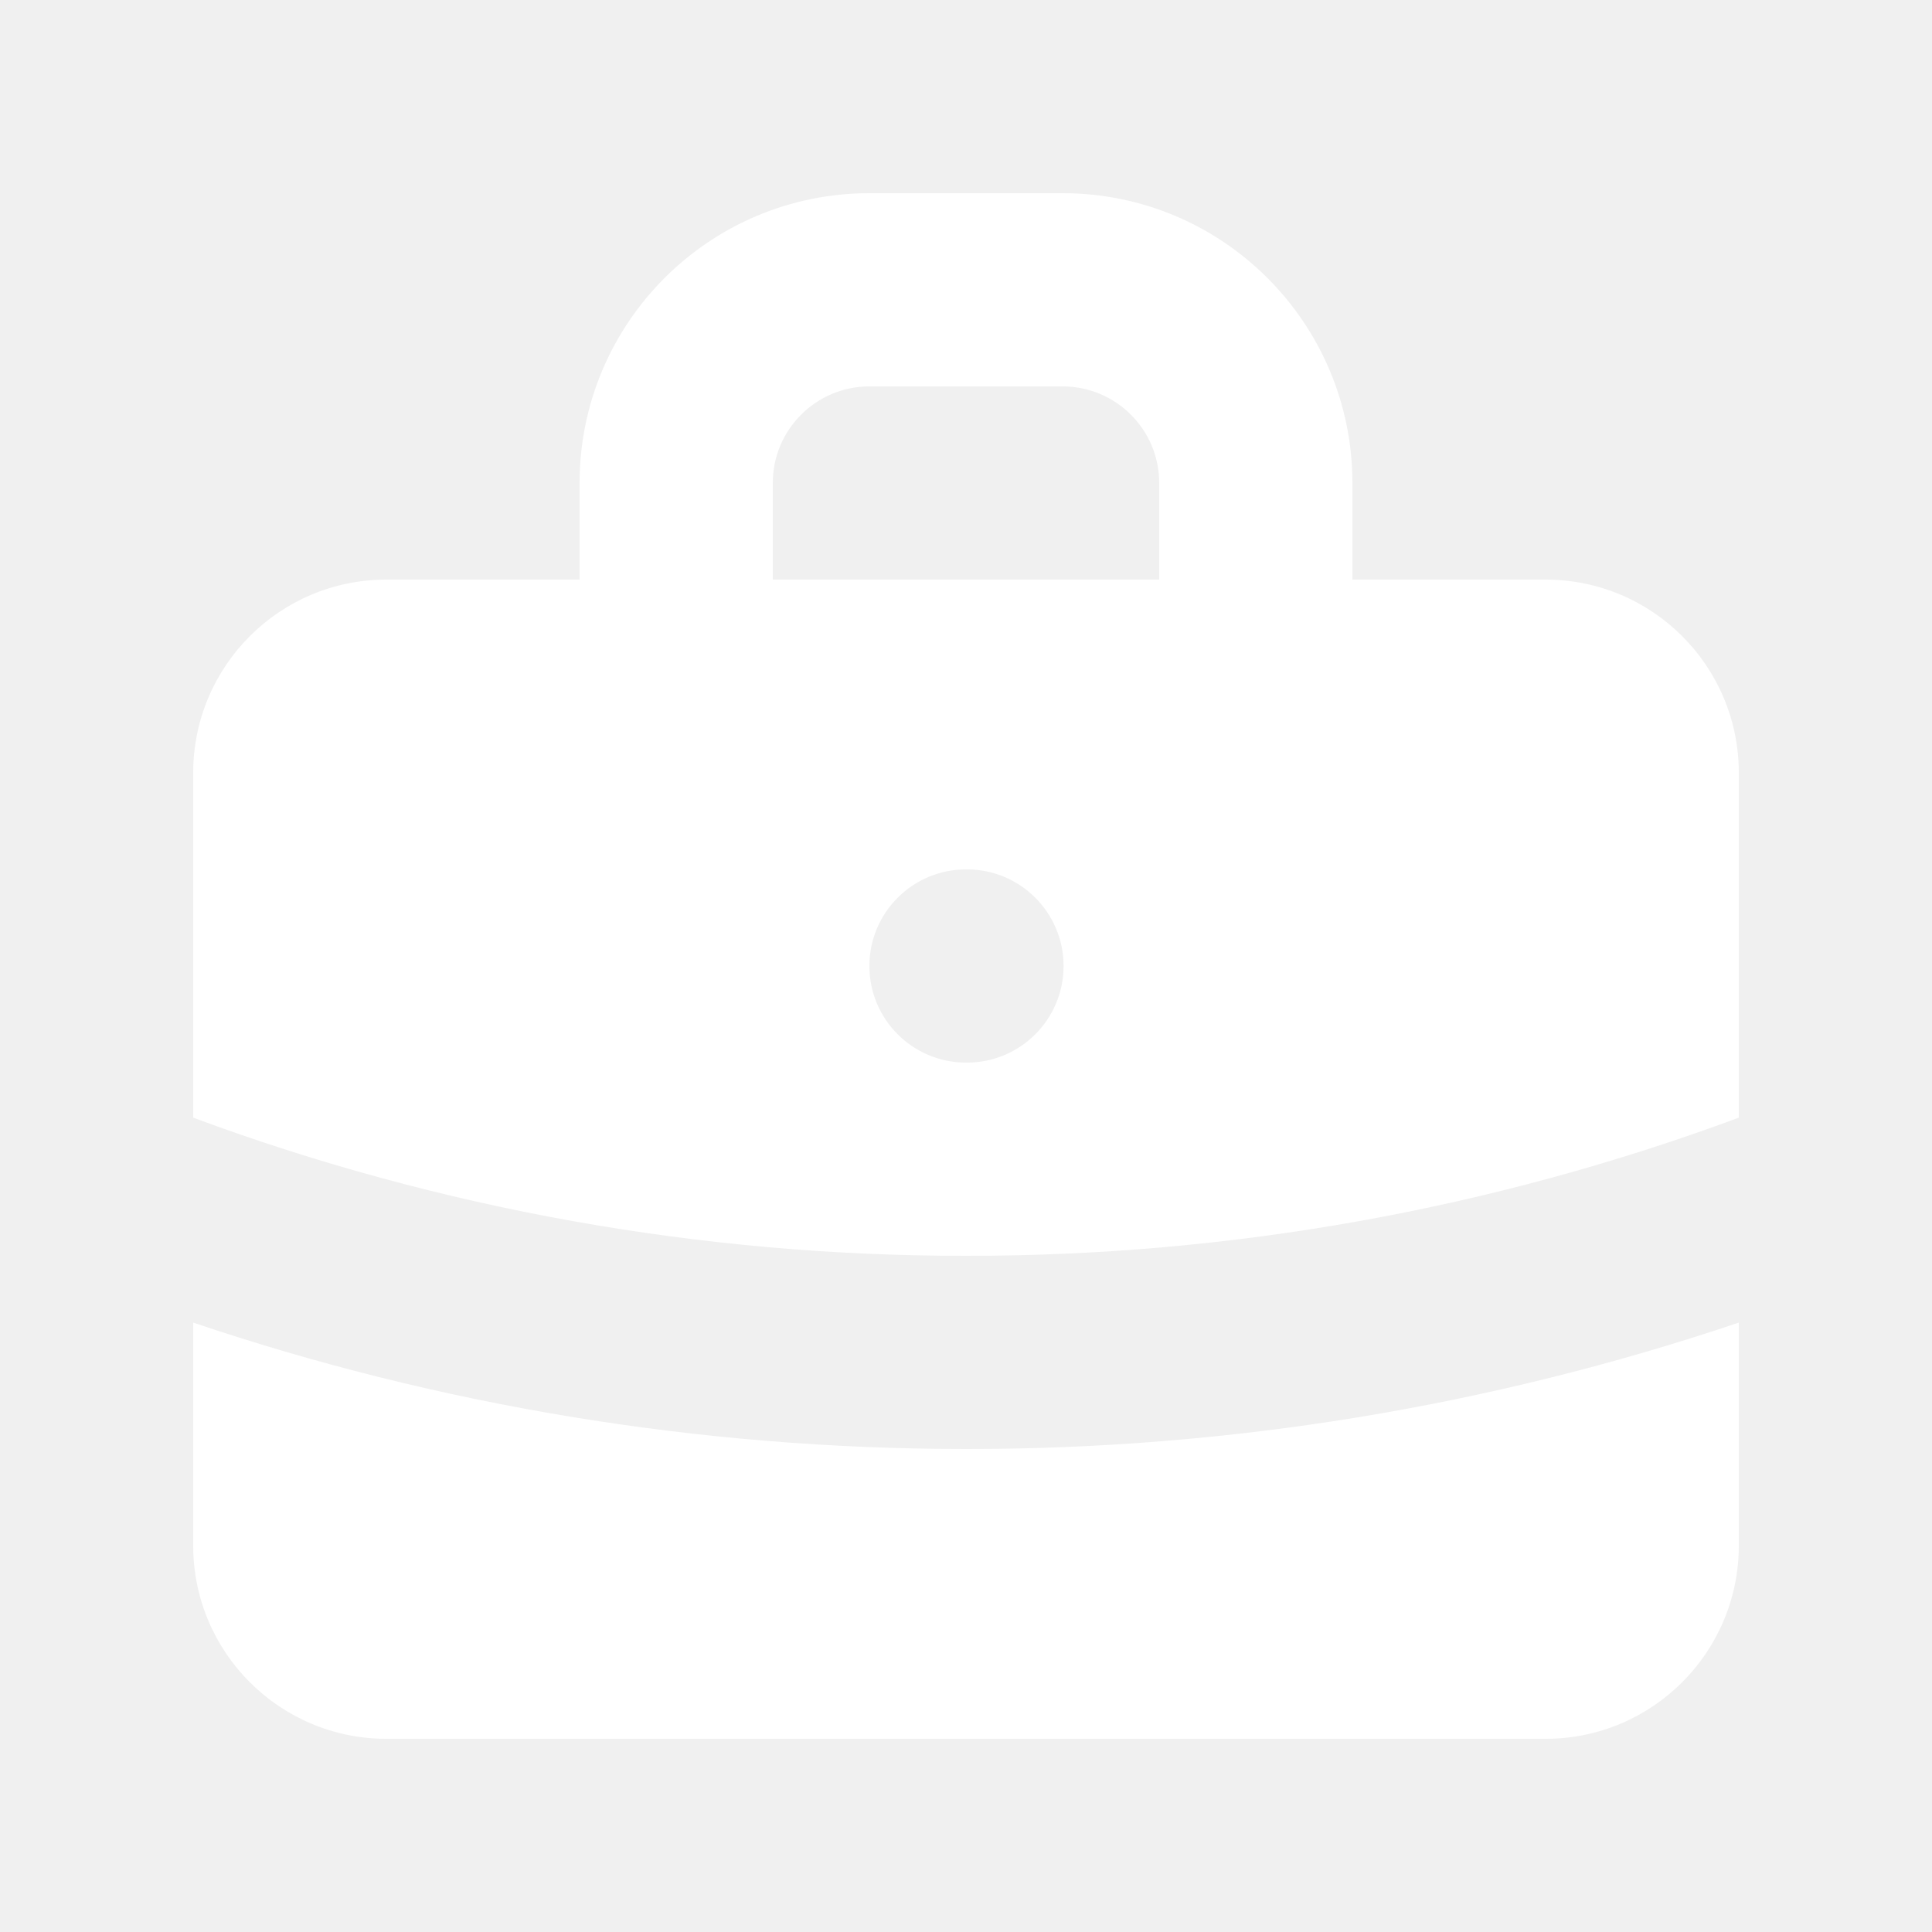
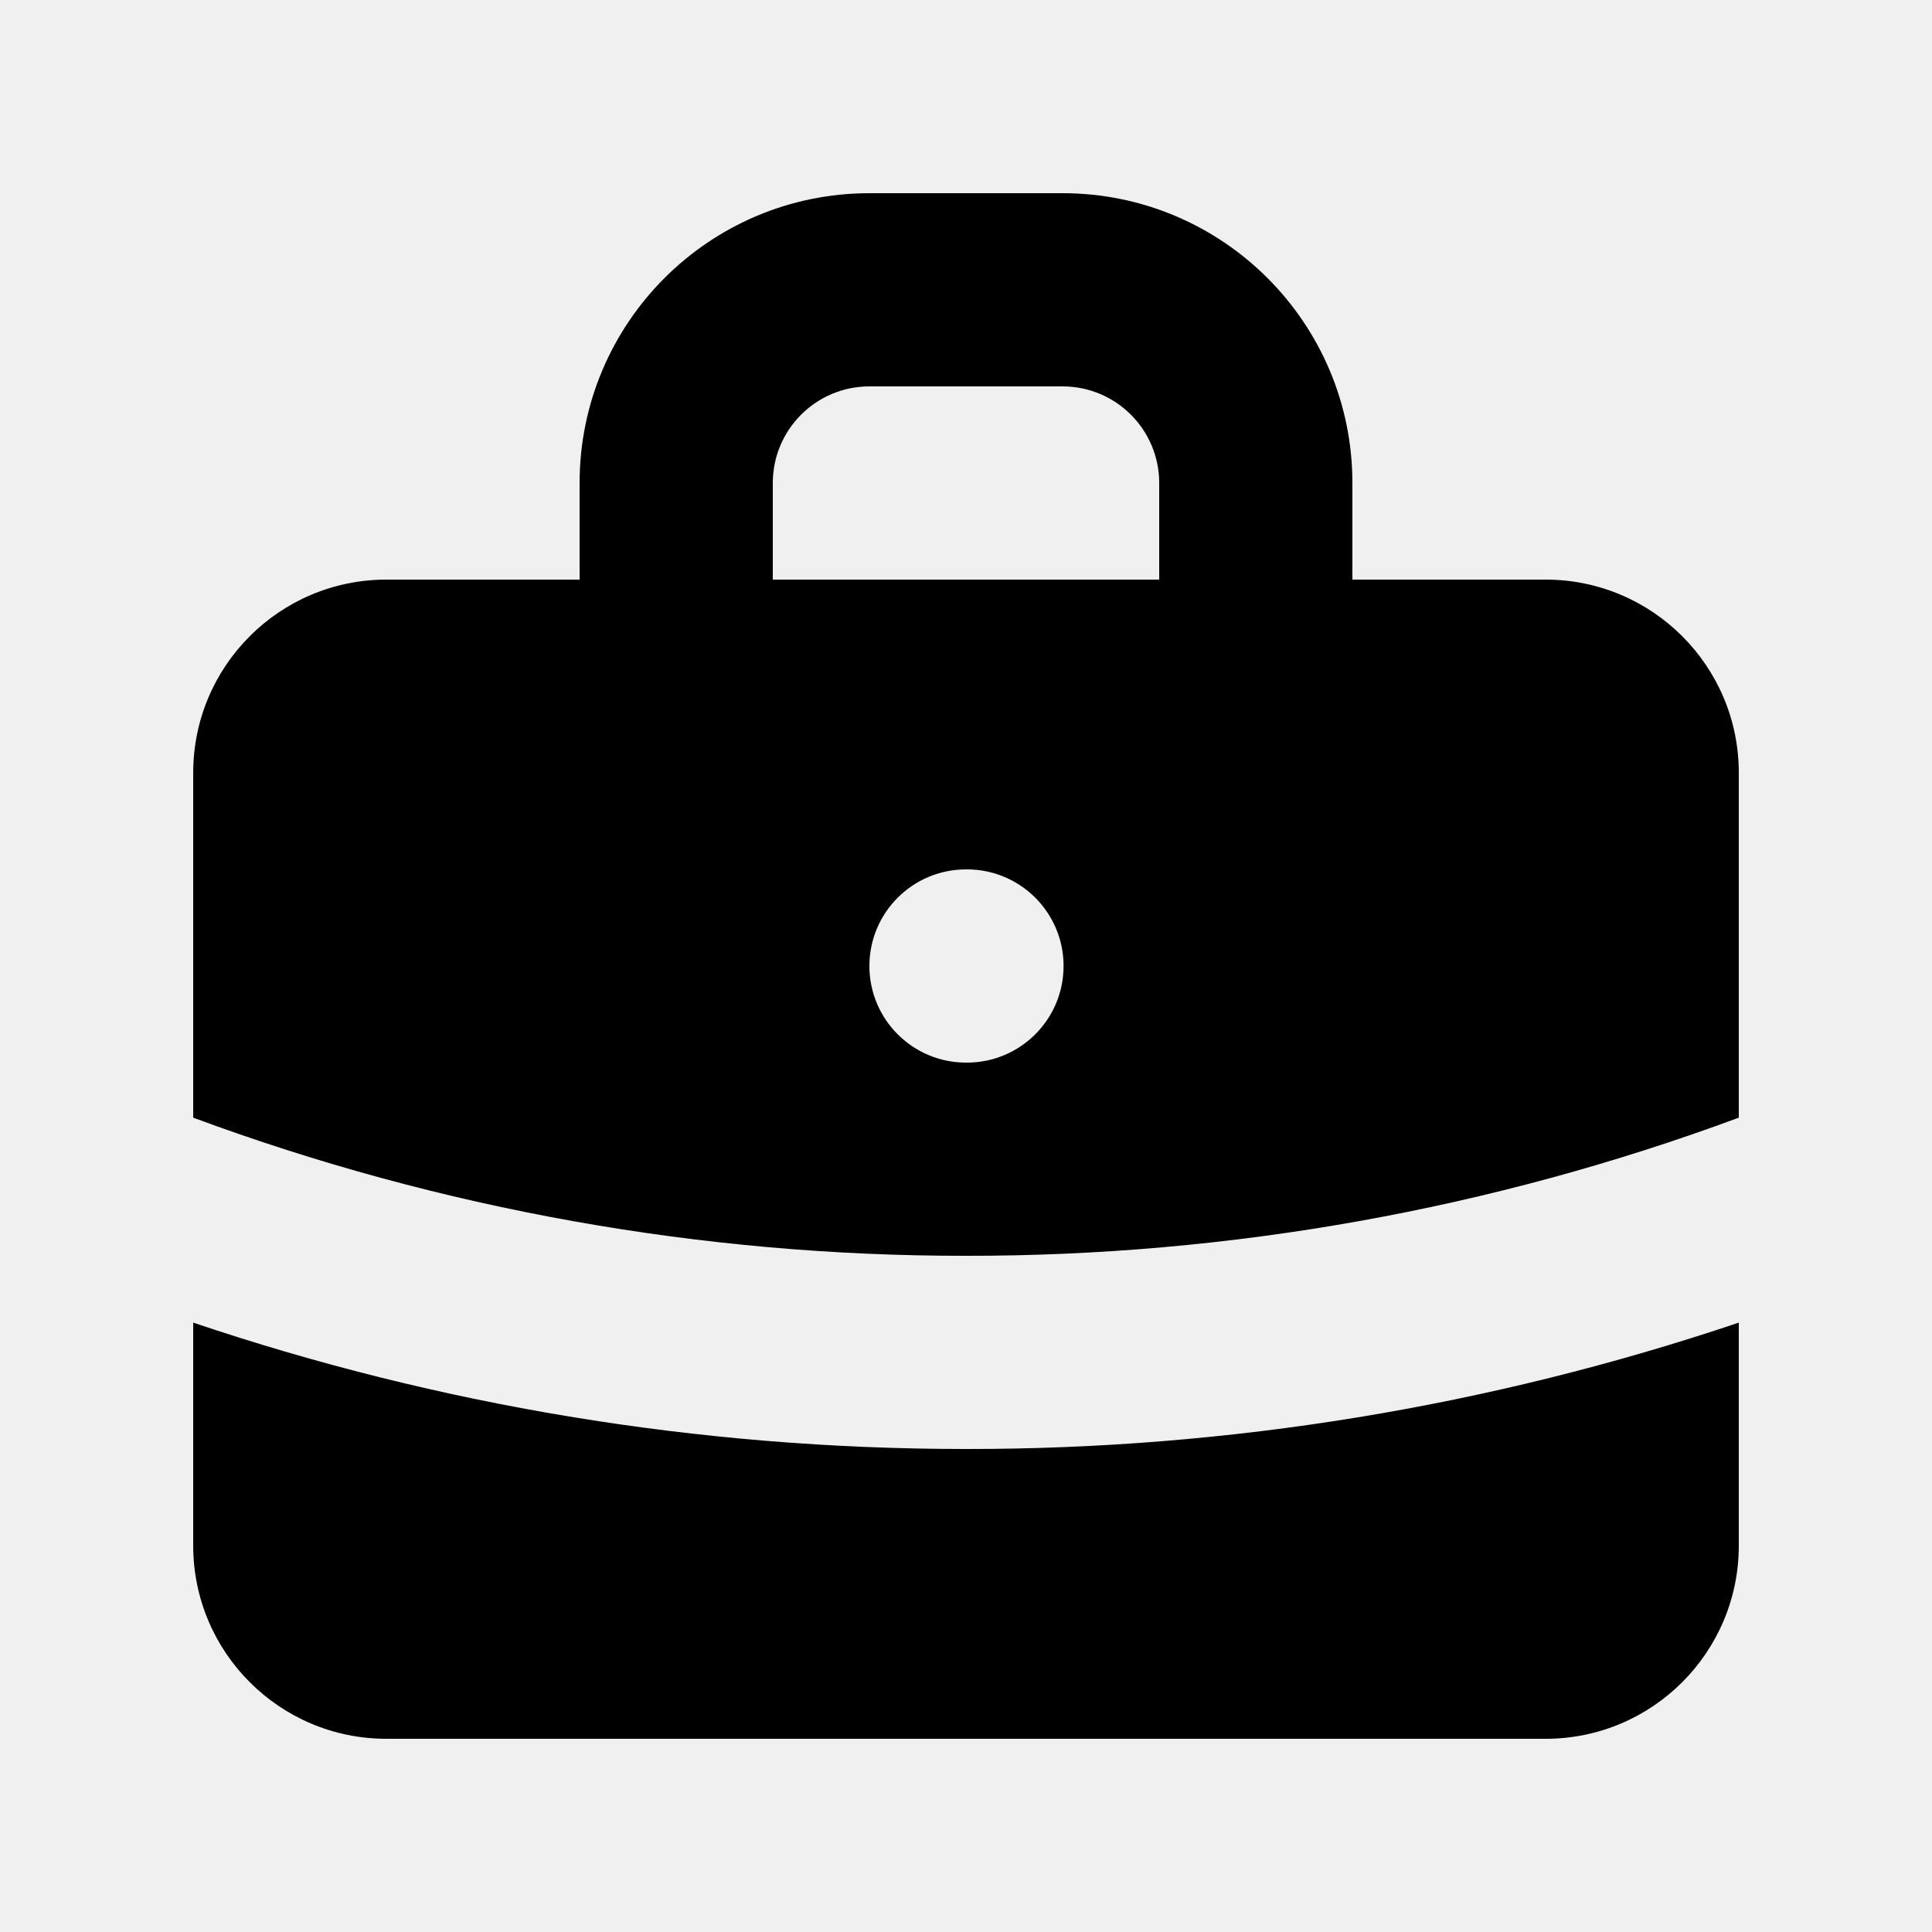
- <svg xmlns="http://www.w3.org/2000/svg" width="40" height="40" fill="#ffffff" viewBox="0 0 24 24">
+ <svg xmlns="http://www.w3.org/2000/svg" width="50" height="50" viewBox="0 0 24 24">
  <path fill-rule="evenodd" d="M7.2 7.2V6a3.6 3.6 0 0 1 3.6-3.6h2.4A3.6 3.6 0 0 1 16.8 6v1.2h2.4a2.4 2.4 0 0 1 2.4 2.4v4.284A27.542 27.542 0 0 1 12 15.6a27.542 27.542 0 0 1-9.6-1.716V9.6a2.4 2.4 0 0 1 2.4-2.4h2.4ZM9.6 6a1.2 1.2 0 0 1 1.2-1.2h2.4A1.2 1.2 0 0 1 14.4 6v1.2H9.6V6Zm1.2 6a1.2 1.2 0 0 1 1.2-1.2h.012a1.2 1.2 0 1 1 0 2.4H12a1.2 1.2 0 0 1-1.2-1.2Z" clip-rule="evenodd" />
  <path d="M2.4 16.43v2.77a2.4 2.4 0 0 0 2.4 2.4h14.4a2.4 2.4 0 0 0 2.4-2.4v-2.77A29.97 29.97 0 0 1 12 18c-3.355 0-6.584-.552-9.6-1.57Z" />
</svg>
